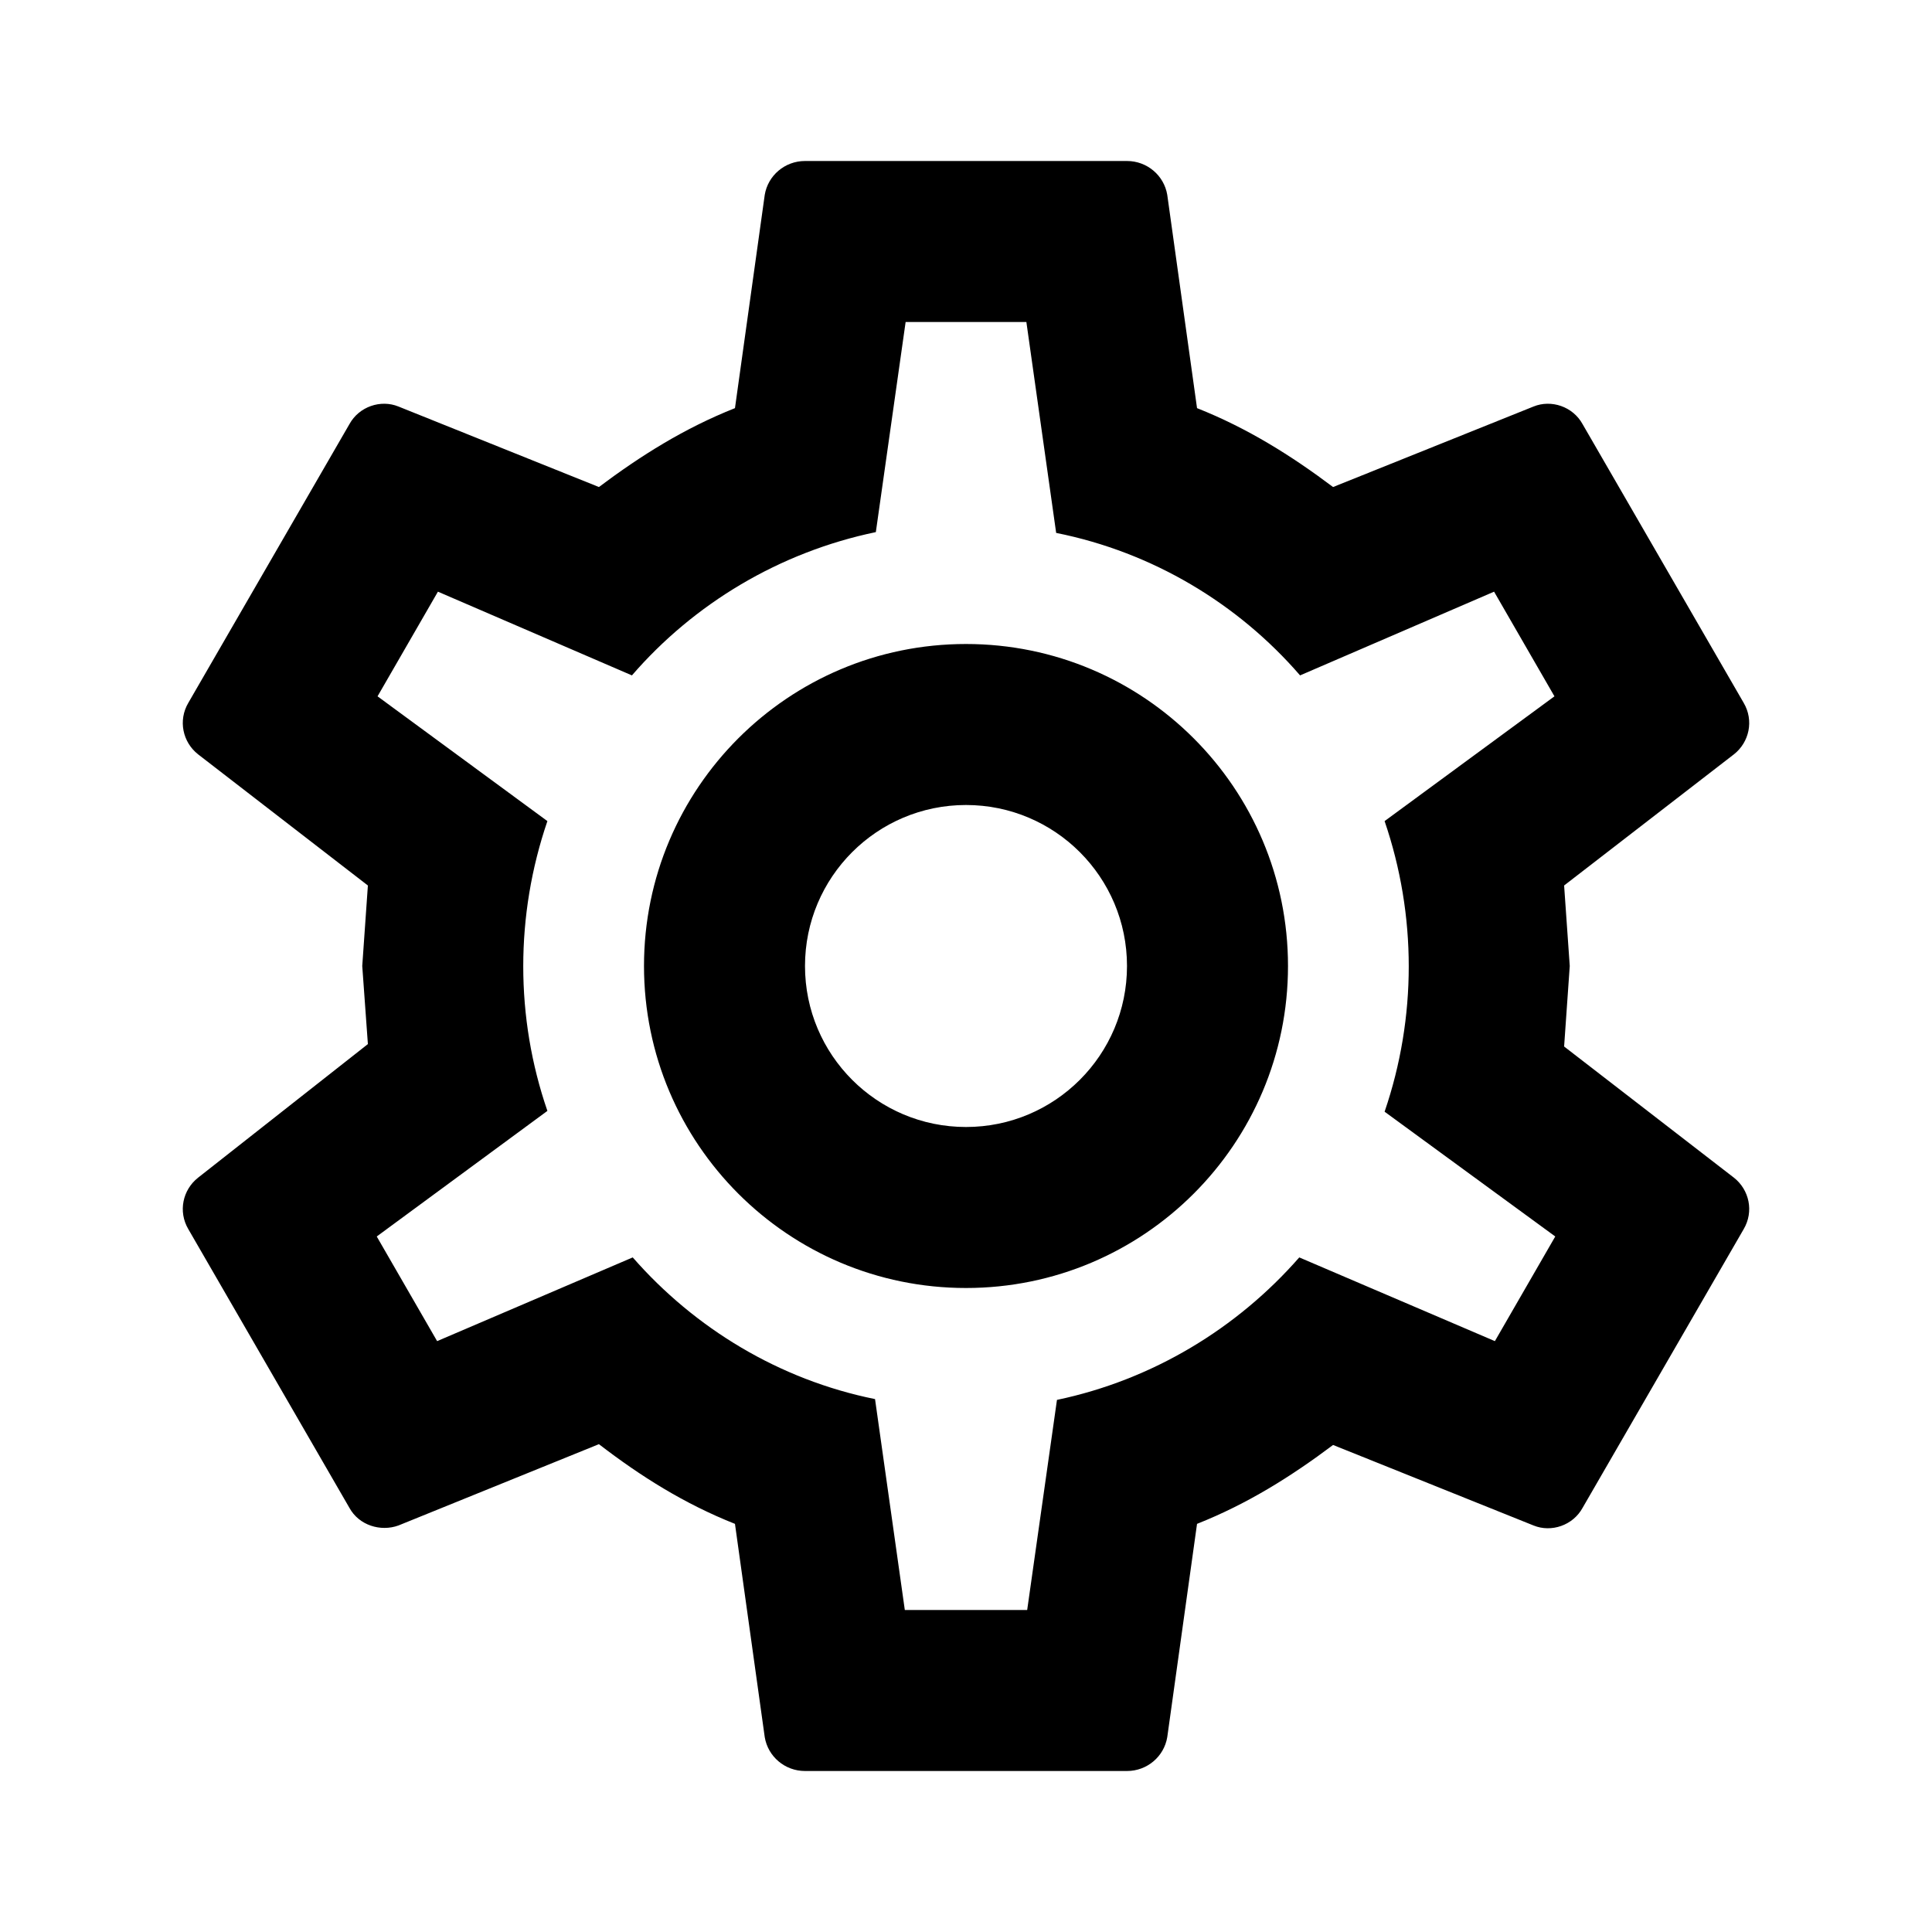
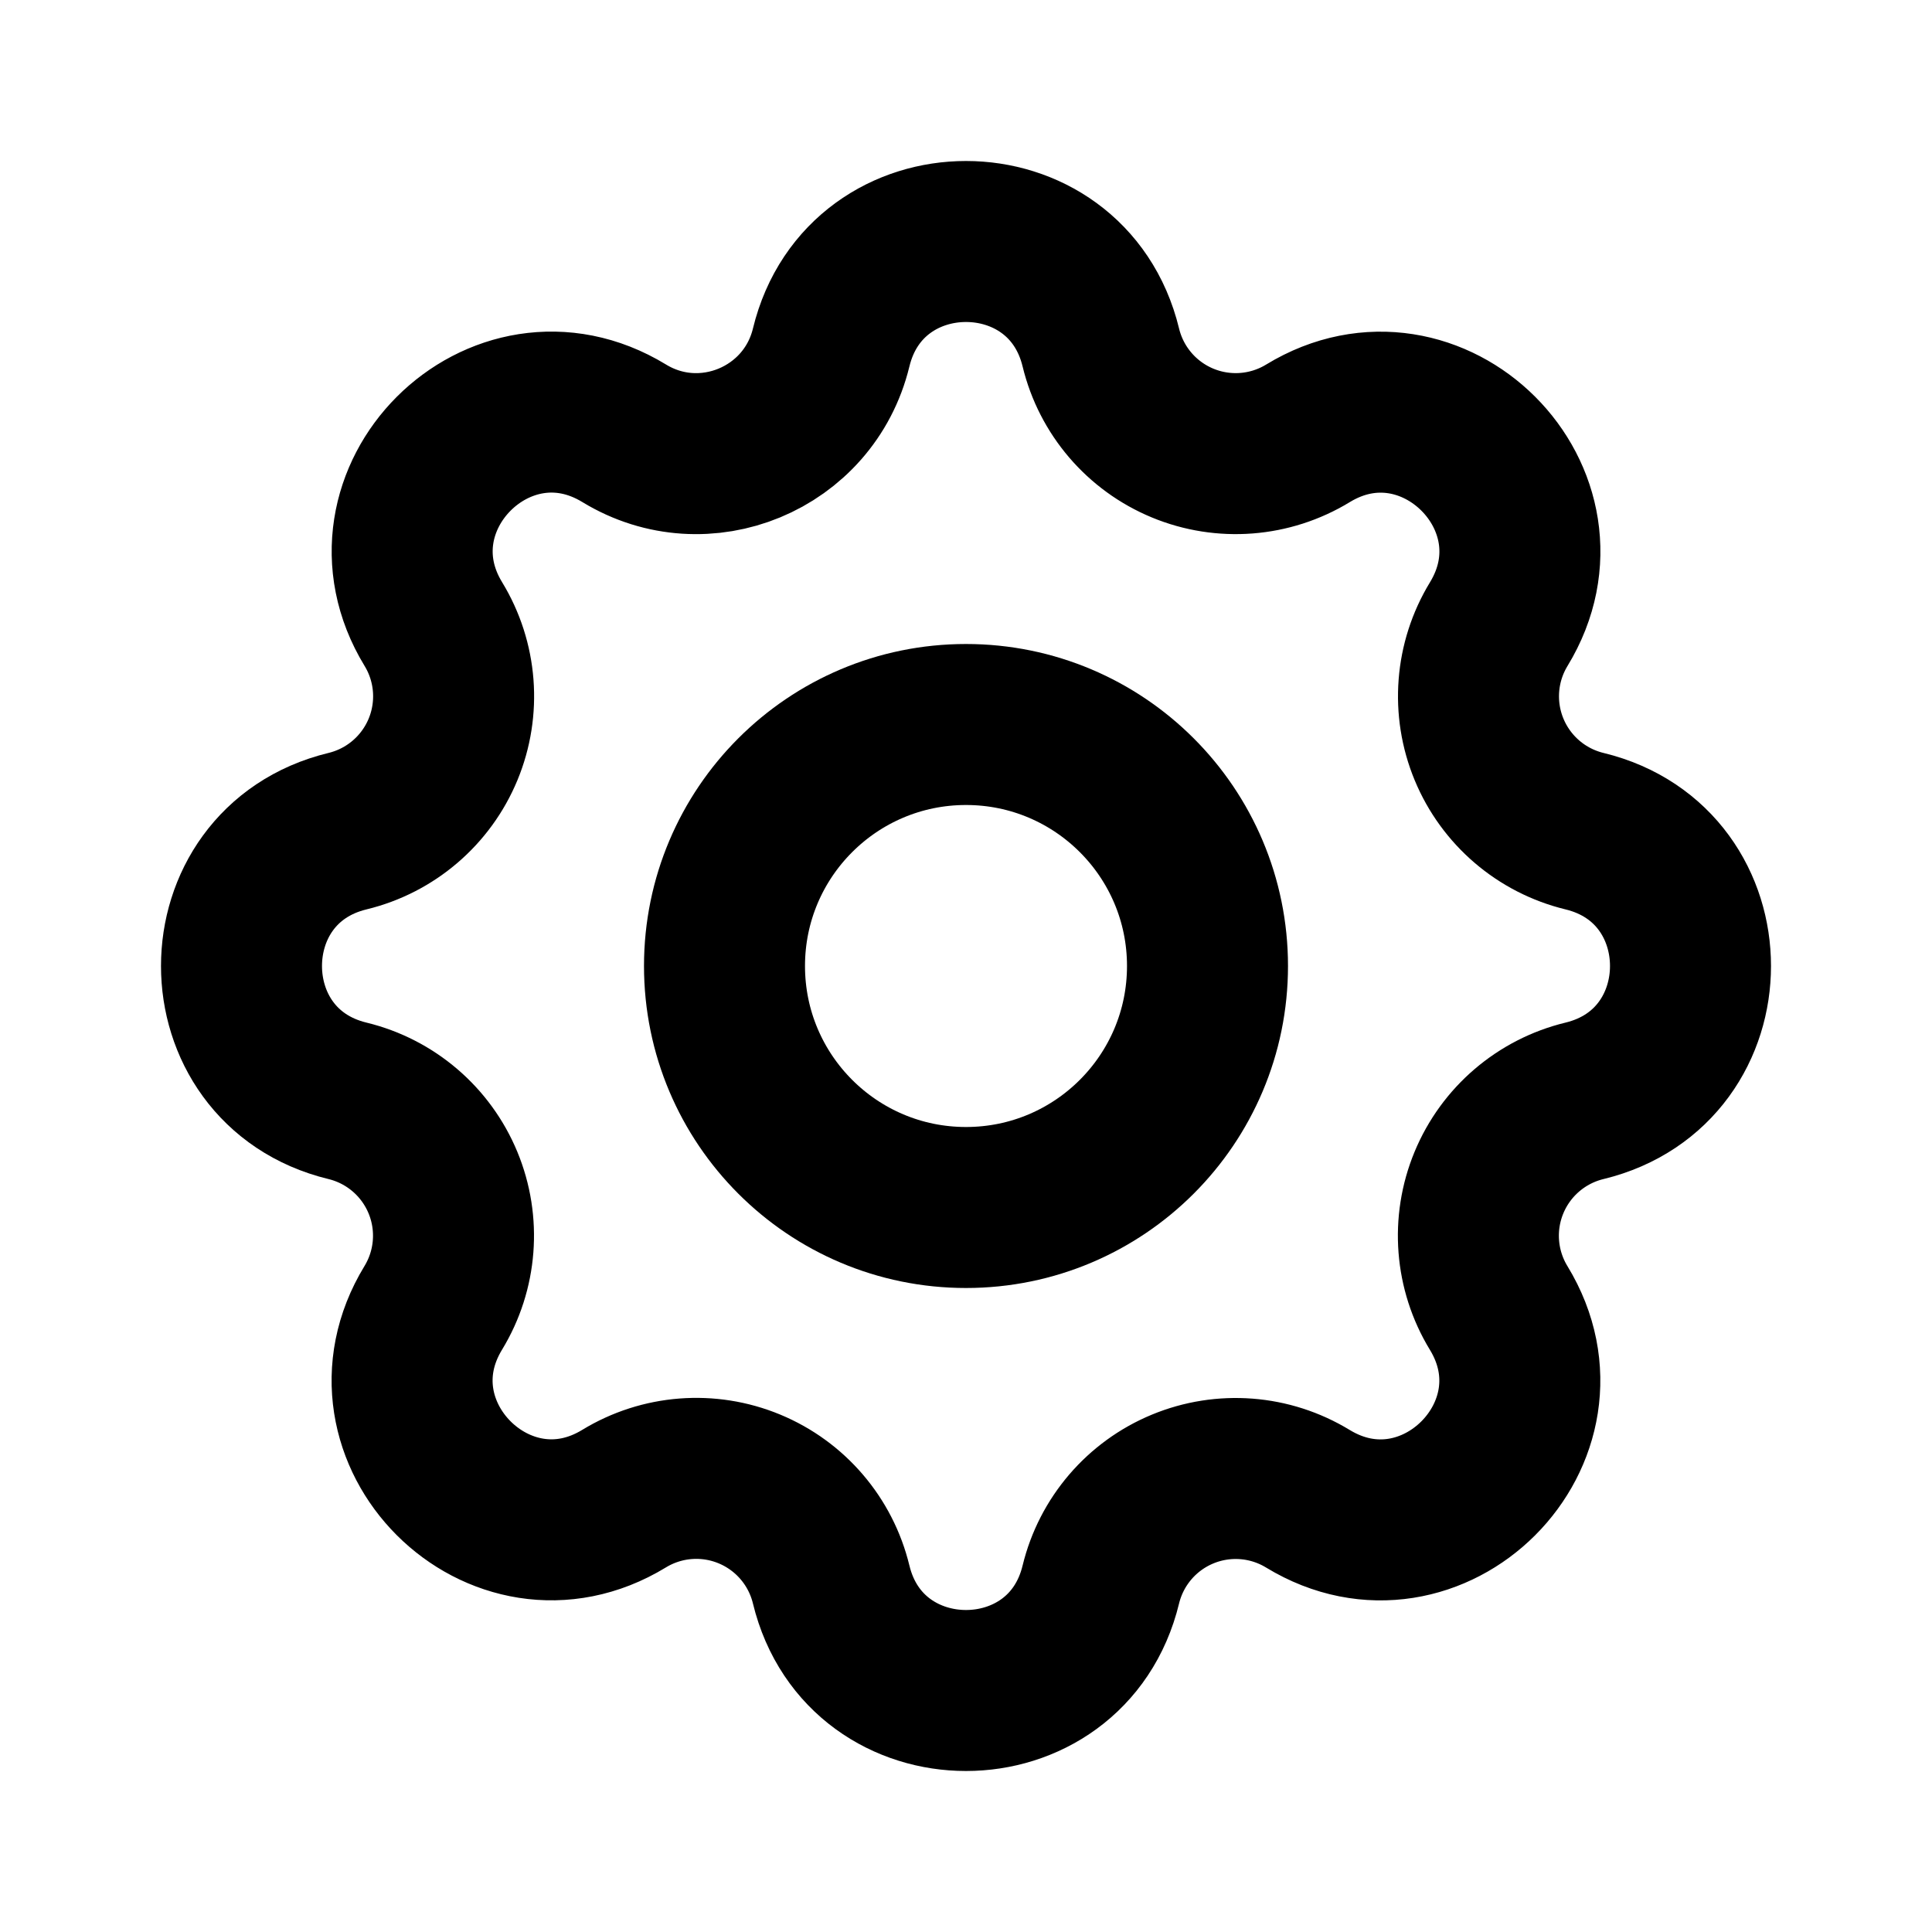
- <svg xmlns="http://www.w3.org/2000/svg" viewBox="0 0 24 24">
-   <path d="M12,8A4,4 0 0,1 16,12A4,4 0 0,1 12,16A4,4 0 0,1 8,12A4,4 0 0,1 12,8M12,10A2,2 0 0,0 10,12A2,2 0 0,0 12,14A2,2 0 0,0 14,12A2,2 0 0,0 12,10M10,22C9.75,22 9.54,21.82 9.5,21.58L9.13,18.93C8.5,18.68 7.96,18.34 7.44,17.94L4.95,18.95C4.73,19.03 4.46,18.95 4.34,18.73L2.34,15.27C2.21,15.05 2.27,14.78 2.46,14.63L4.57,12.97L4.5,12L4.57,11L2.46,9.37C2.27,9.22 2.21,8.95 2.34,8.73L4.34,5.27C4.46,5.05 4.73,4.96 4.95,5.05L7.44,6.05C7.96,5.66 8.5,5.32 9.13,5.07L9.5,2.42C9.54,2.18 9.75,2 10,2H14C14.25,2 14.46,2.18 14.5,2.42L14.87,5.07C15.5,5.32 16.04,5.66 16.56,6.05L19.05,5.05C19.27,4.96 19.54,5.05 19.66,5.27L21.66,8.73C21.79,8.95 21.73,9.22 21.54,9.37L19.43,11L19.5,12L19.43,13L21.54,14.63C21.73,14.78 21.79,15.05 21.66,15.27L19.66,18.73C19.54,18.95 19.27,19.04 19.05,18.95L16.56,17.95C16.04,18.34 15.5,18.68 14.87,18.93L14.5,21.58C14.46,21.82 14.25,22 14,22H10M11.25,4L10.88,6.61C9.68,6.86 8.62,7.5 7.85,8.39L5.44,7.35L4.69,8.65L6.8,10.2C6.4,11.37 6.4,12.64 6.8,13.8L4.68,15.36L5.43,16.66L7.86,15.62C8.63,16.5 9.68,17.14 10.87,17.38L11.24,20H12.76L13.13,17.39C14.32,17.14 15.37,16.5 16.14,15.62L18.57,16.66L19.32,15.36L17.2,13.81C17.6,12.64 17.6,11.37 17.2,10.2L19.31,8.65L18.56,7.35L16.15,8.39C15.38,7.5 14.32,6.86 13.12,6.62L12.75,4H11.25Z" />
+ <svg xmlns="http://www.w3.org/2000/svg" class="h-6 w-6" fill="none" viewBox="0 0 24 24" stroke="currentColor" stroke-width="2">
+   <path stroke-linecap="round" stroke-linejoin="round" d="M10.325 4.317c.426-1.756 2.924-1.756 3.35 0a1.724 1.724 0 002.573 1.066c1.543-.94 3.31.826 2.37 2.37a1.724 1.724 0 001.065 2.572c1.756.426 1.756 2.924 0 3.35a1.724 1.724 0 00-1.066 2.573c.94 1.543-.826 3.31-2.37 2.37a1.724 1.724 0 00-2.572 1.065c-.426 1.756-2.924 1.756-3.35 0a1.724 1.724 0 00-2.573-1.066c-1.543.94-3.31-.826-2.37-2.37a1.724 1.724 0 00-1.065-2.572c-1.756-.426-1.756-2.924 0-3.35a1.724 1.724 0 001.066-2.573c-.94-1.543.826-3.31 2.37-2.37.996.608 2.296.07 2.572-1.065z" />
+   <path stroke-linecap="round" stroke-linejoin="round" d="M15 12a3 3 0 11-6 0 3 3 0 016 0z" />
</svg>
